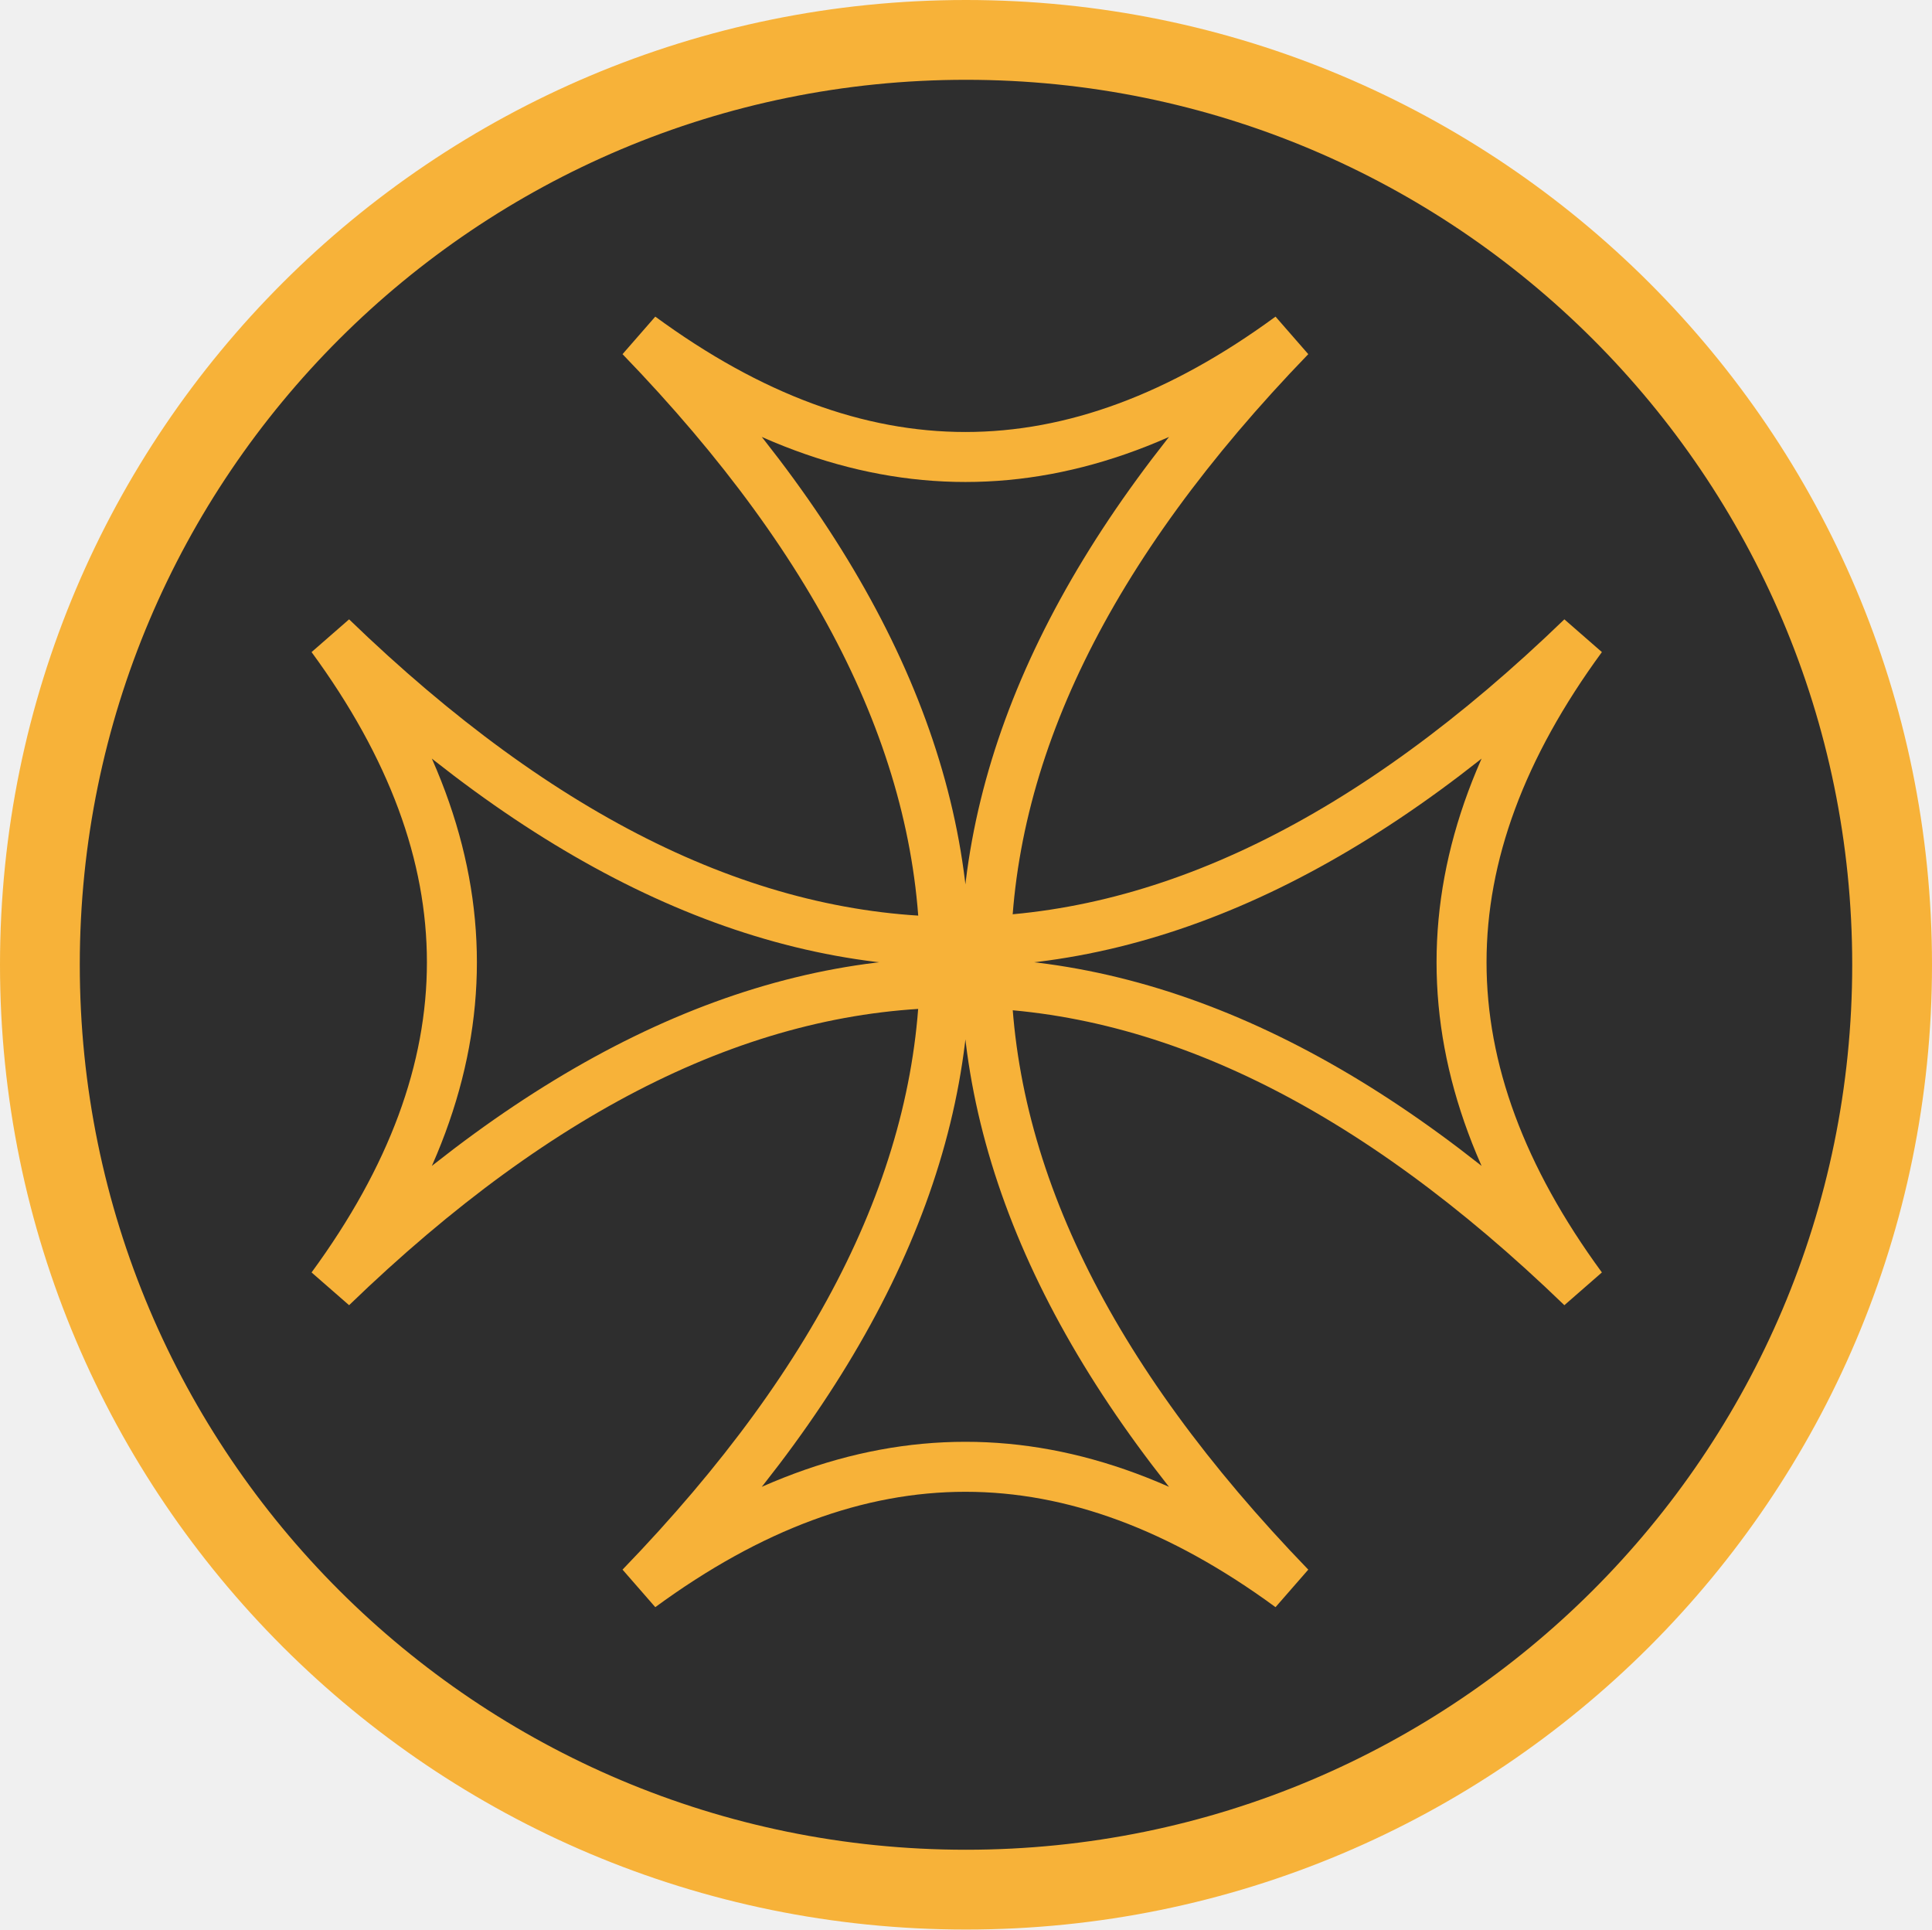
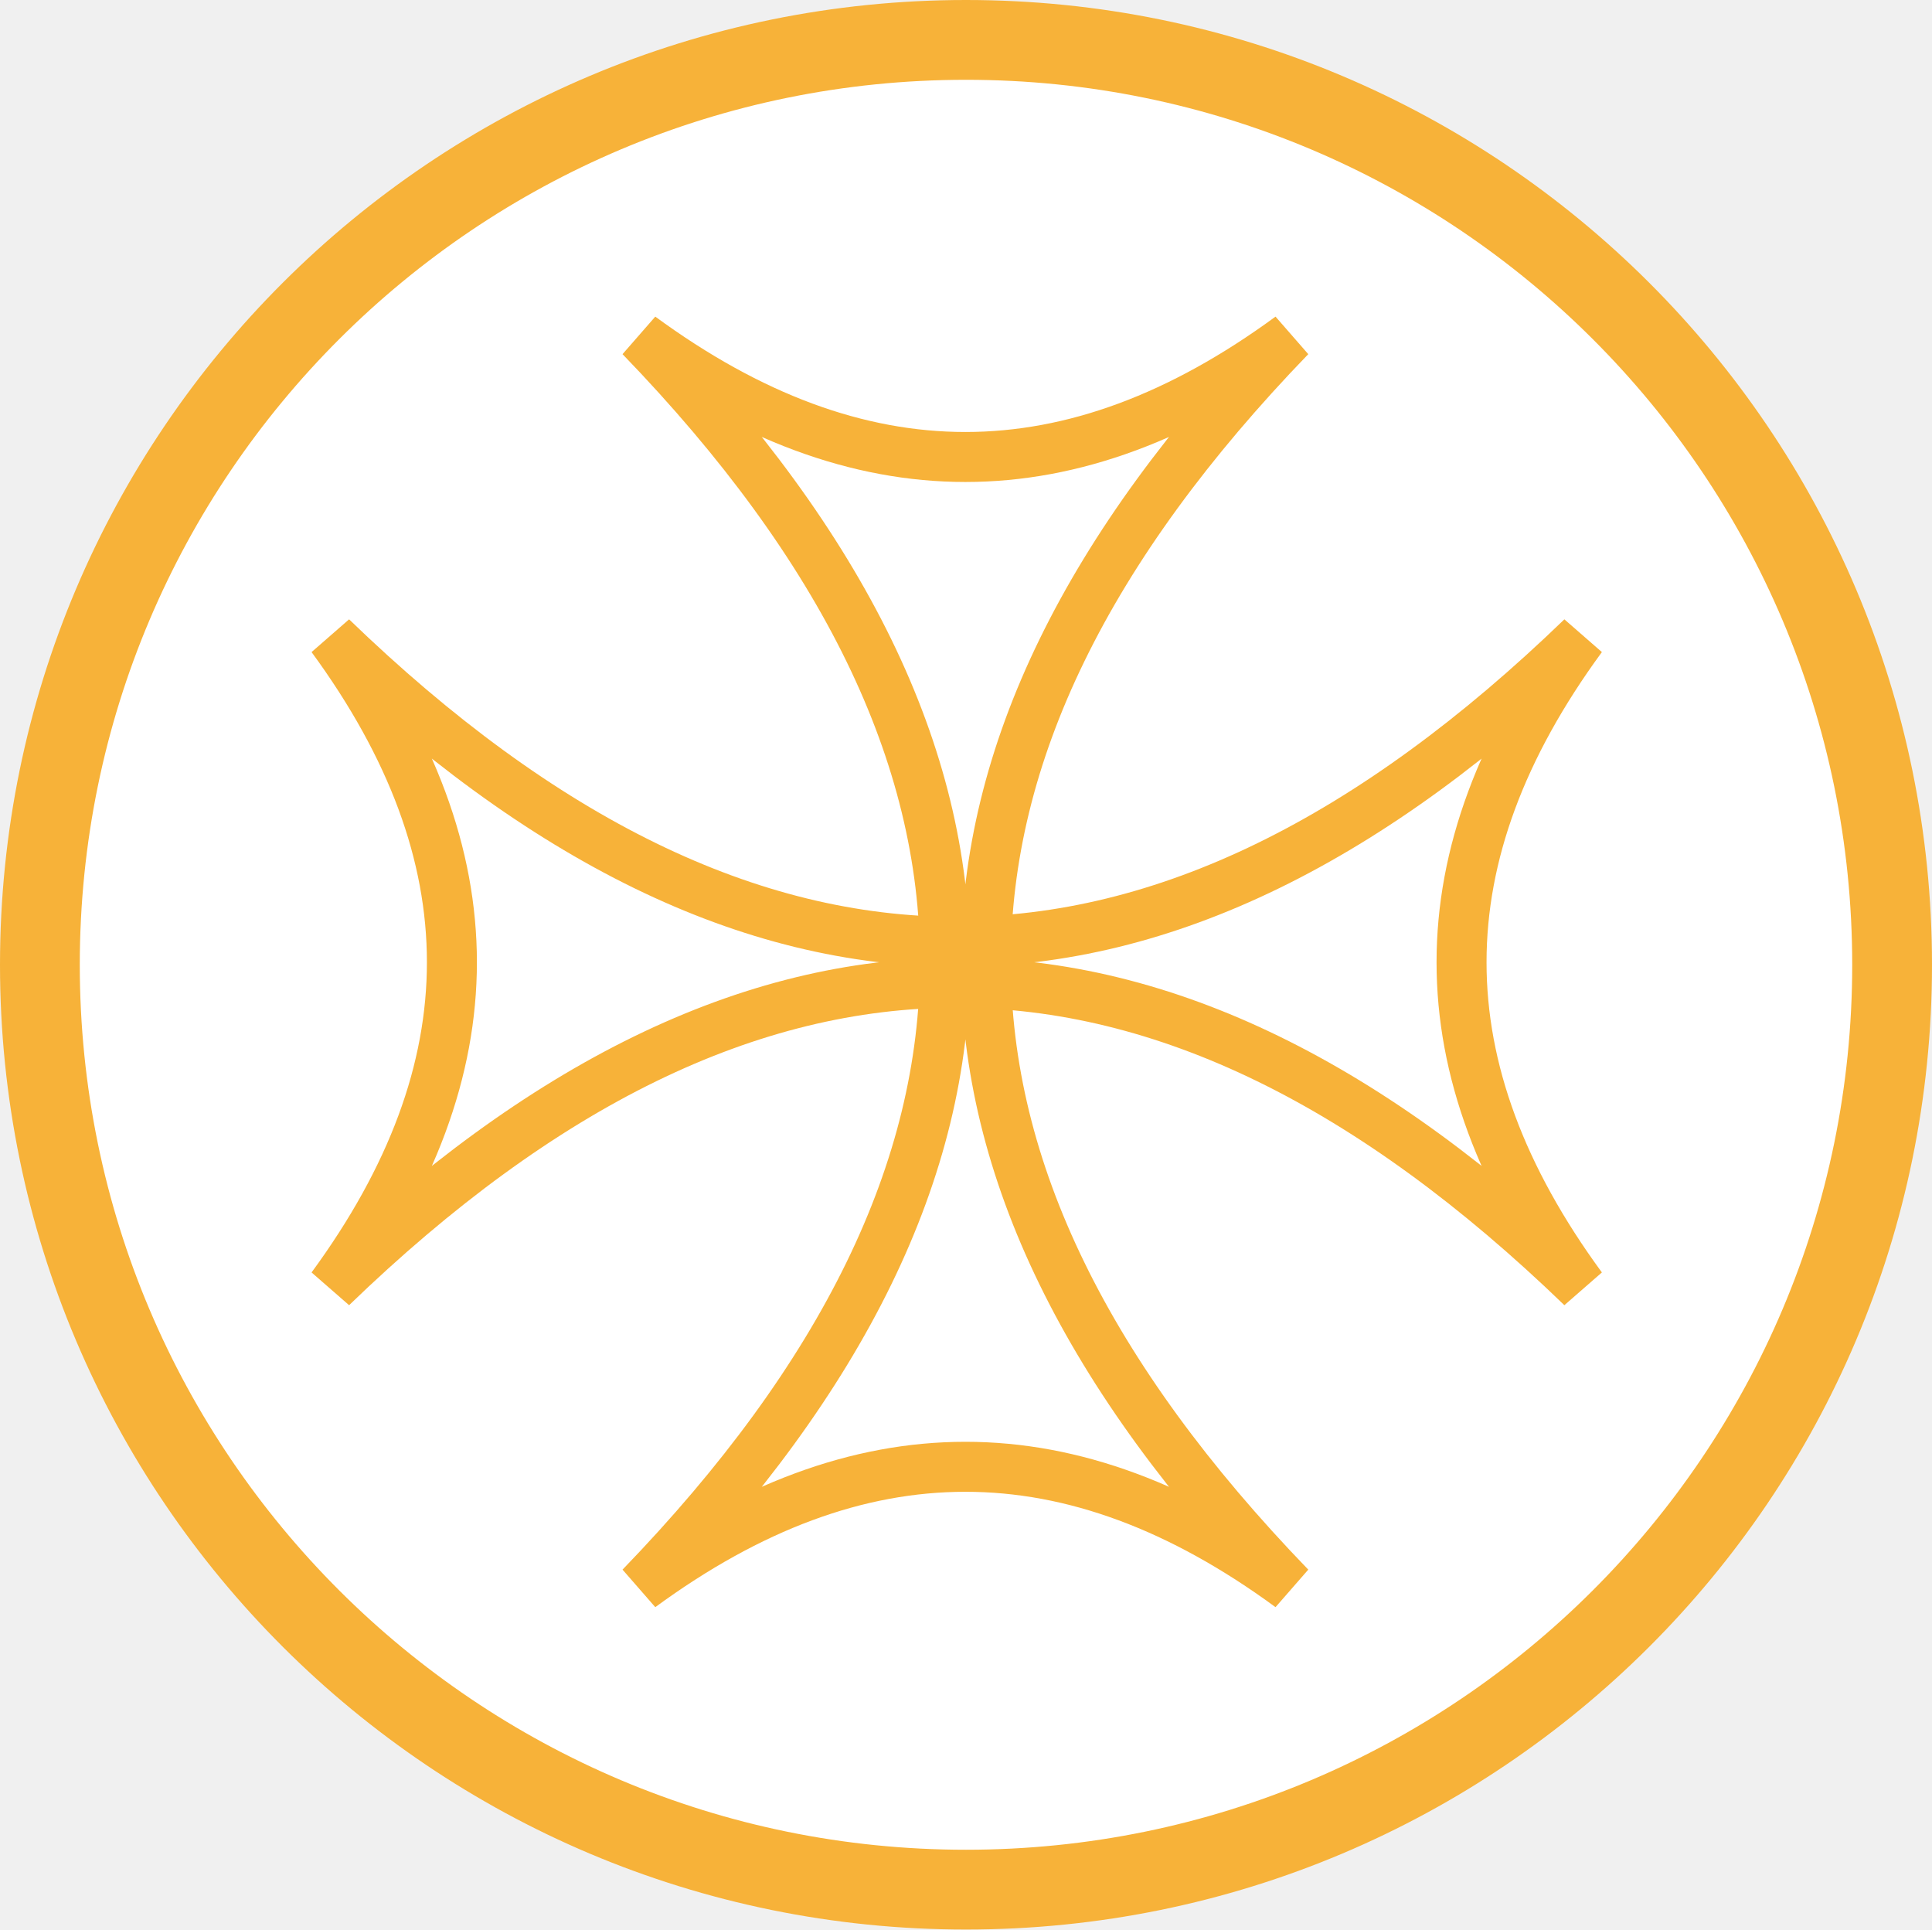
<svg xmlns="http://www.w3.org/2000/svg" xmlns:ns1="https://boxy-svg.com" width="766.525" height="765.424" viewBox="-370 -370 766.525 765.424" version="1.1" id="svg1">
  <defs id="defs1">
    <ns1:guide x="2.192" y="154.351" angle="0" />
    <ns1:guide x="73.416" y="0.579" angle="90" />
    <ns1:export>
      <ns1:file format="svg" />
    </ns1:export>
  </defs>
-   <rect style="fill:#2e2e2e;fill-opacity:1;stroke:#f7b239;stroke-width:31.654;stroke-linecap:butt;stroke-linejoin:miter;stroke-miterlimit:4;stroke-dasharray:none" id="rect2" width="734.87" height="733.77" x="-354.173" y="-354.173" rx="500" />
+   <rect style="fill:#ffffff;fill-opacity:1;stroke:#f7b239;stroke-width:31.654;stroke-linecap:butt;stroke-linejoin:miter;stroke-miterlimit:4;stroke-dasharray:none" id="rect2" width="734.87" height="733.77" x="-354.173" y="-354.173" rx="500" />
  <path style="fill-opacity:0;stroke:#f7b239;stroke-width:19.832;stroke-linejoin:bevel;stroke-miterlimit:4;stroke-opacity:1" d="m -115.878,259.541 c 86.746,-63.577 171.069,-63.577 257.808,0 -161.058,-166.685 -161.058,-329.265 0,-495.944 -86.74,63.579 -171.063,63.579 -257.808,0 161.064,166.679 161.064,329.259 0,495.944 z" id="Main" />
  <path style="fill-opacity:0;stroke:#f7b239;stroke-width:19.832;stroke-linejoin:bevel;stroke-miterlimit:4;stroke-opacity:1" d="m -238.388,-117.186 c 63.577,86.746 63.577,171.069 0,257.808 166.685,-161.058 329.265,-161.058 495.944,0 -63.579,-86.74 -63.579,-171.063 0,-257.808 -166.679,161.064 -329.259,161.064 -495.944,0 z" id="path1" />
</svg>
